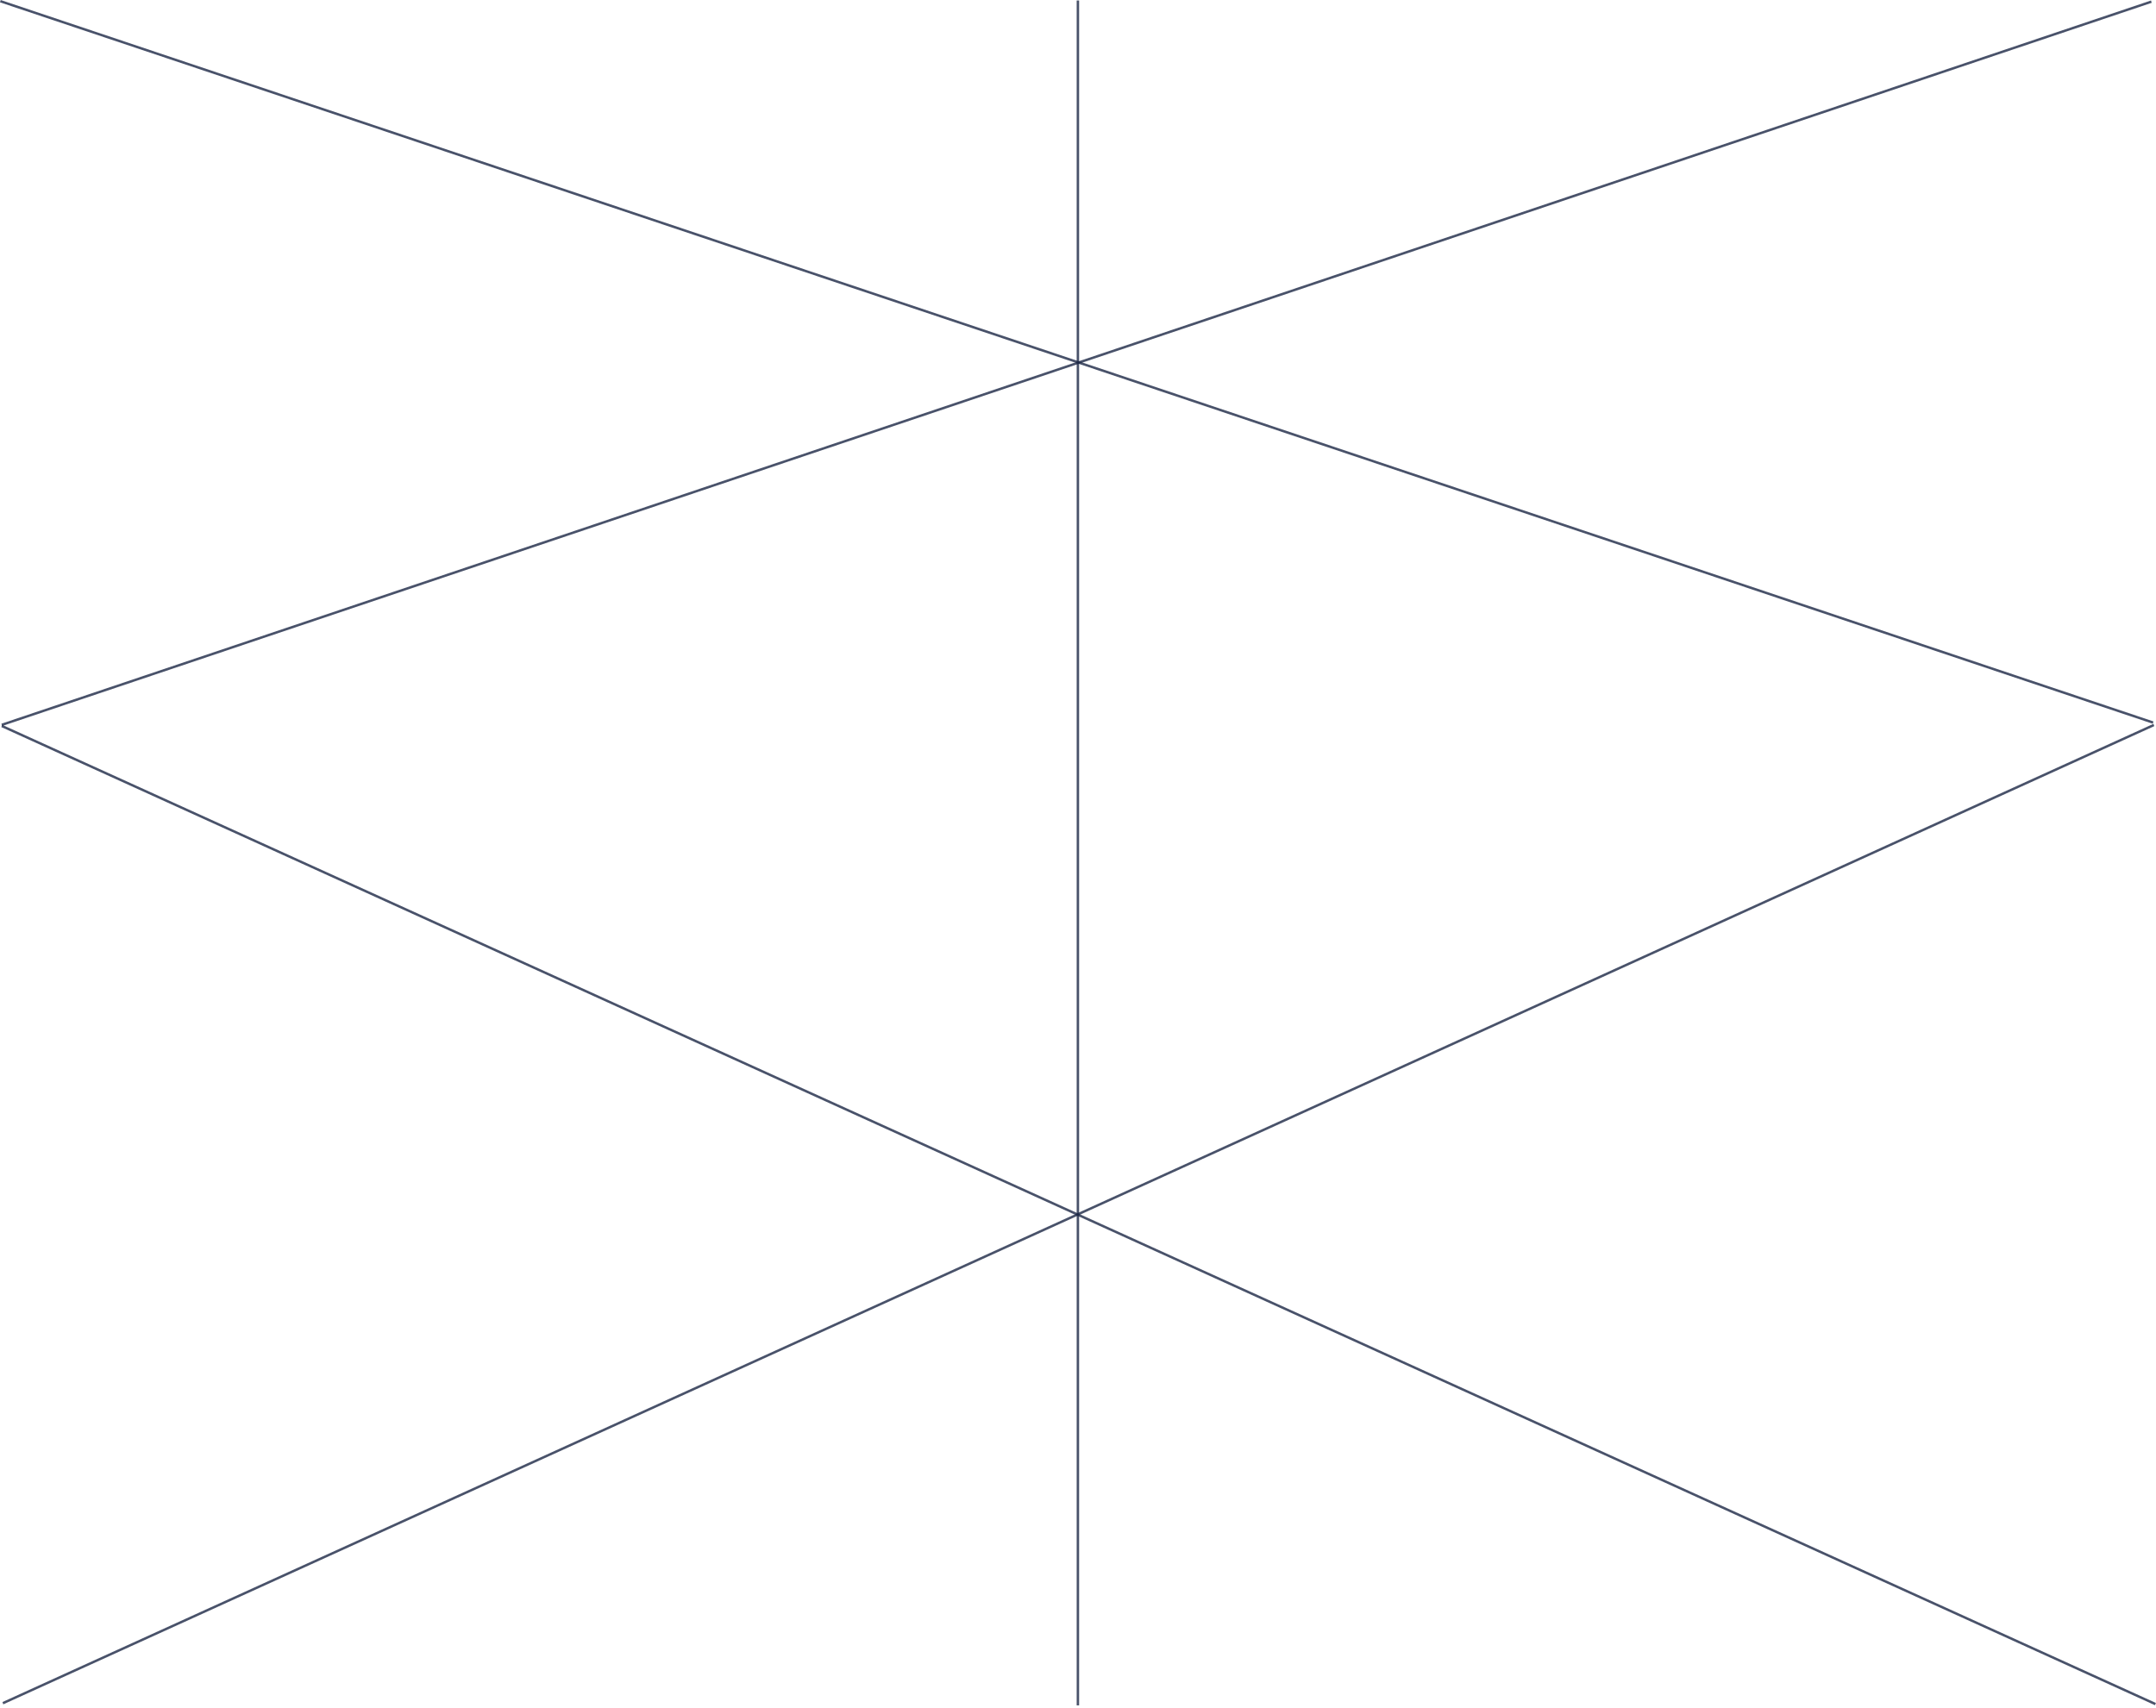
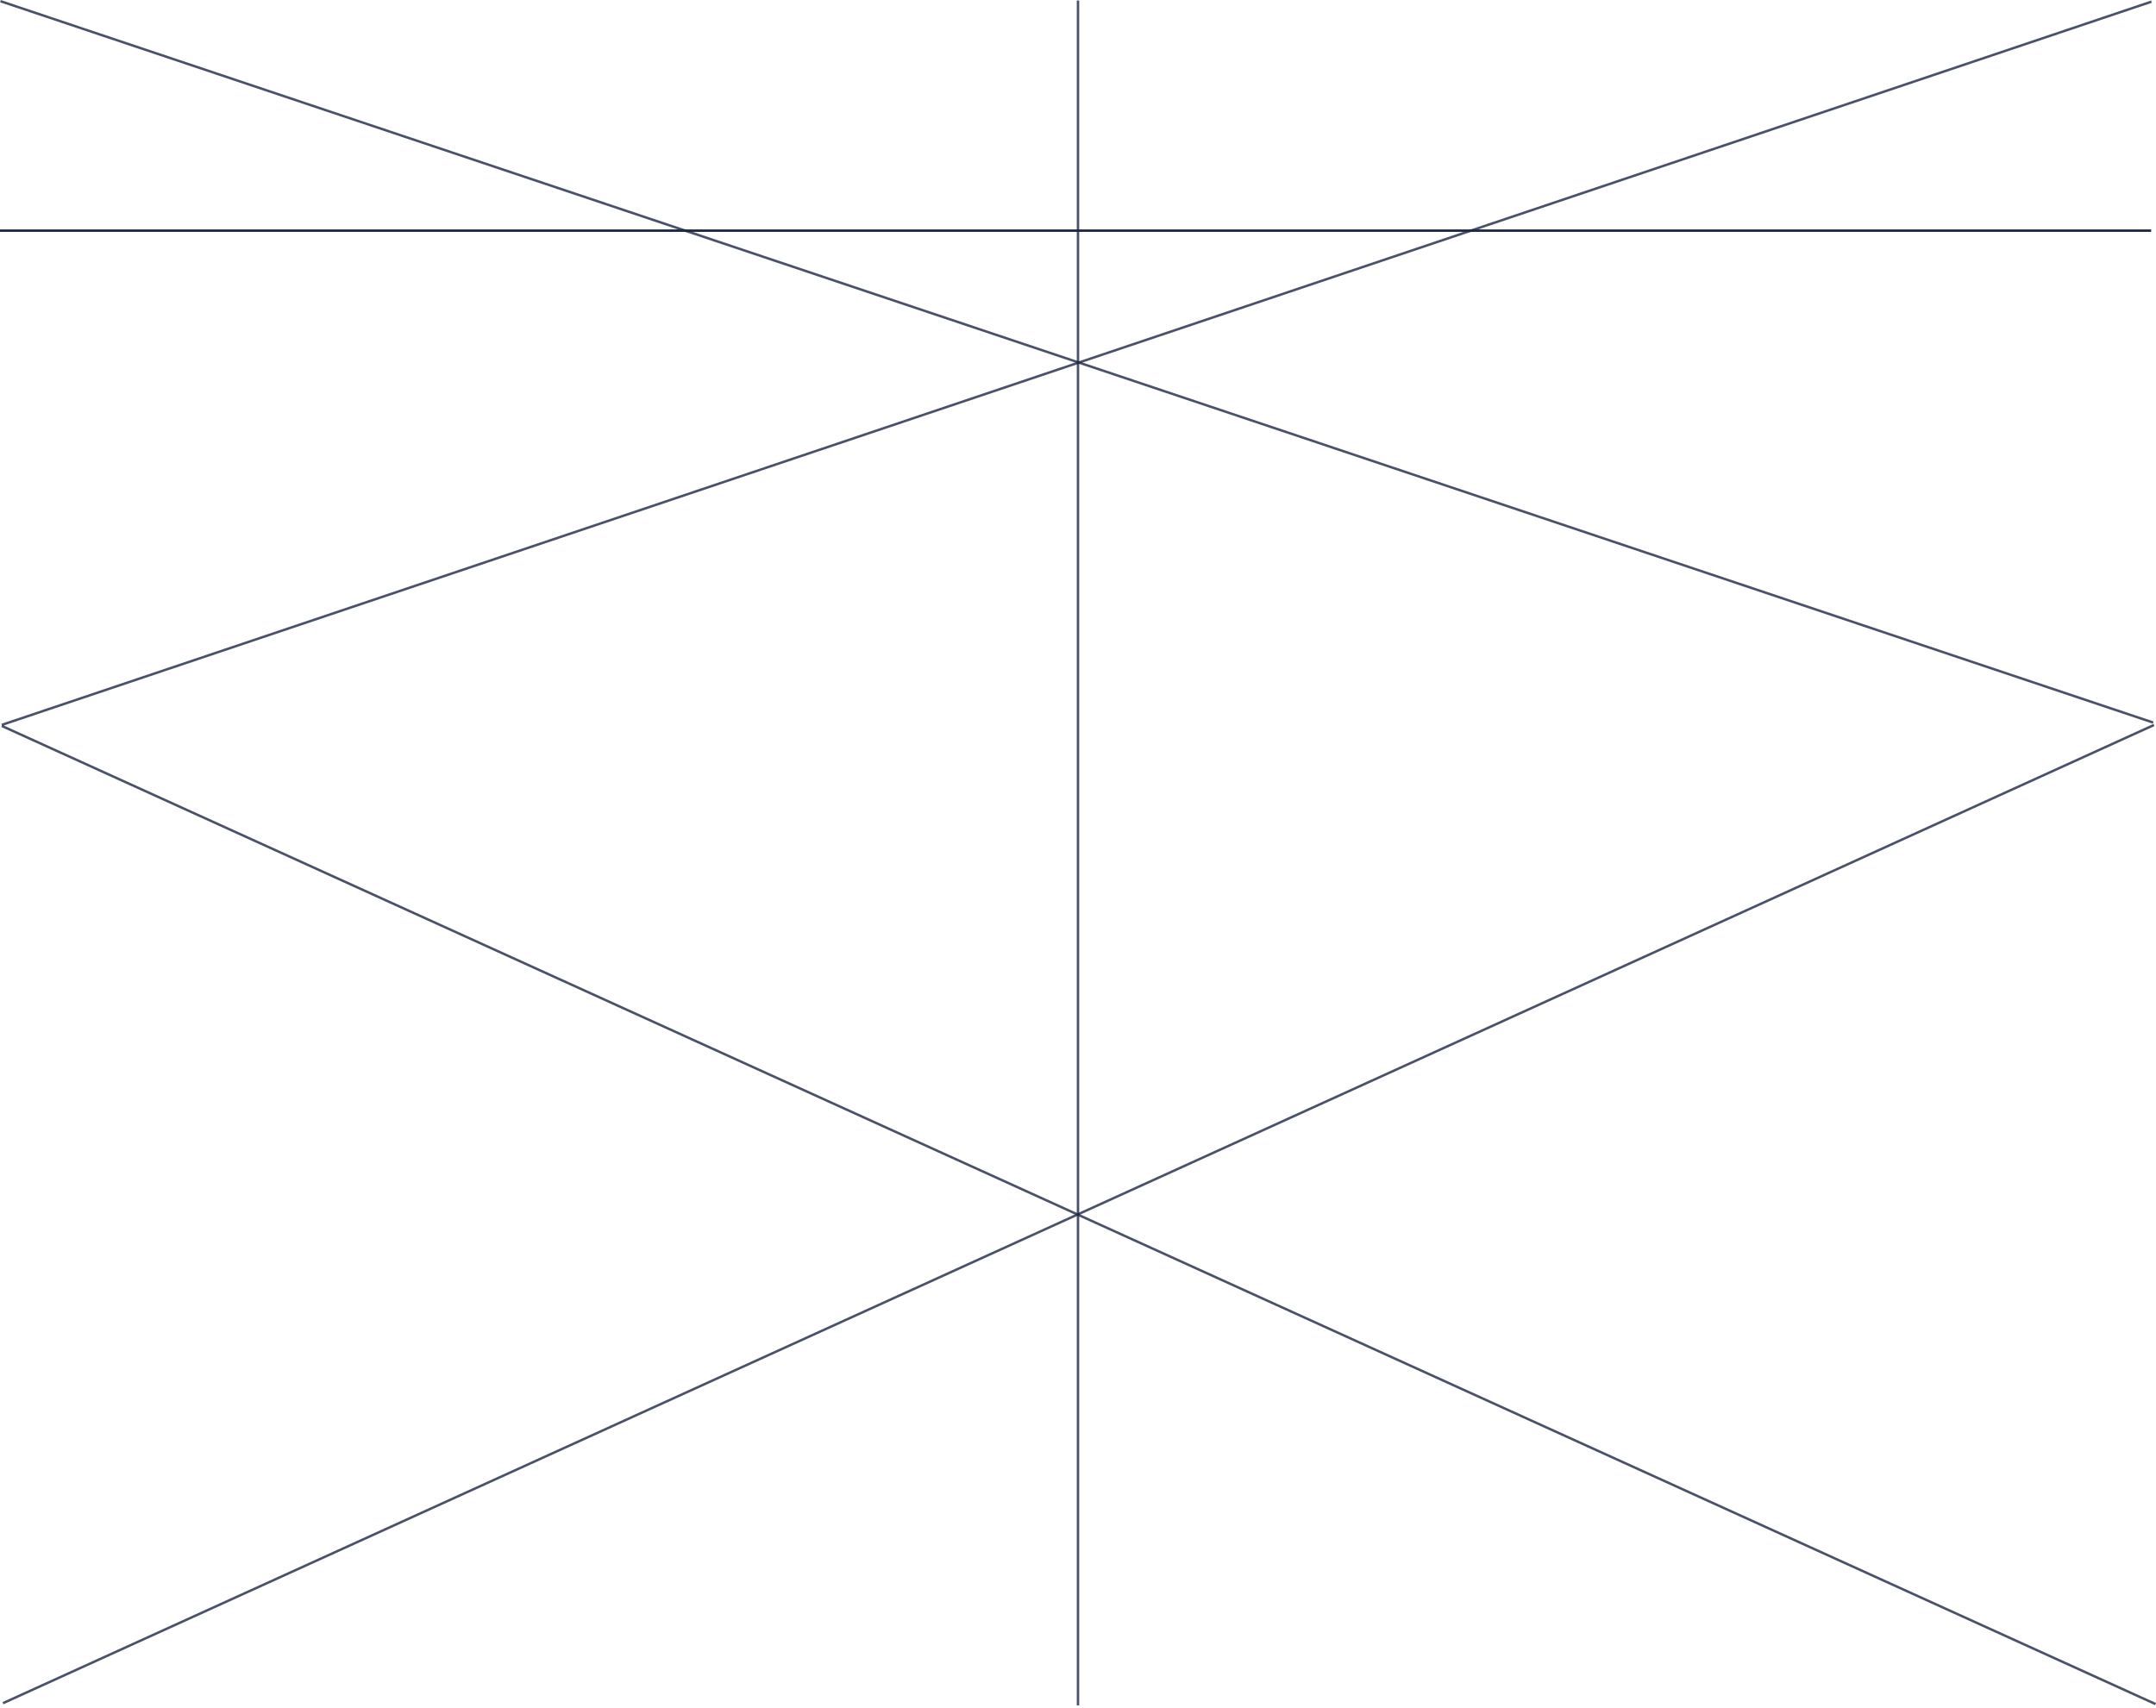
<svg xmlns="http://www.w3.org/2000/svg" width="885" height="701" viewBox="0 0 885 701" fill="none">
-   <line opacity="0.8" x1="442.458" y1="0.199" x2="442.458" y2="700.199" stroke="#1B2745" />
-   <line opacity="0.8" y1="-0.5" x2="931" y2="-0.5" transform="matrix(-0.947774 0.318942 -0.278915 -0.960316 882.958 0.199219)" stroke="#1B2745" />
-   <line opacity="0.8" y1="-0.5" x2="970" y2="-0.5" transform="matrix(-0.910255 0.414048 -0.339607 -0.940568 883.958 297.199)" stroke="#1B2745" />
-   <line opacity="0.8" y1="-0.5" x2="932" y2="-0.5" transform="matrix(-0.948154 -0.31781 0.278134 -0.960542 883.958 296.199)" stroke="#1B2745" />
-   <line opacity="0.8" y1="-0.5" x2="971" y2="-0.5" transform="matrix(-0.91046 -0.413598 0.365312 -0.930885 884.958 699.199)" stroke="#1B2745" />
+   <line opacity="0.8" x1="442.5" y1="0.199" x2="442.5" y2="700.199" stroke="#1B2745" />
+   <line x1="883" y1="94.699" y2="94.699" stroke="#1B2745" />
+   <line opacity="0.8" y1="-0.5" x2="931" y2="-0.5" transform="matrix(-0.947774 0.318942 -0.278915 -0.960316 883 0.199219)" stroke="#1B2745" />
+   <line opacity="0.8" y1="-0.5" x2="970" y2="-0.5" transform="matrix(-0.910255 0.414048 -0.339607 -0.940568 884 297.199)" stroke="#1B2745" />
+   <line opacity="0.8" y1="-0.5" x2="932" y2="-0.5" transform="matrix(-0.948154 -0.31781 0.278134 -0.960542 884 296.199)" stroke="#1B2745" />
+   <line opacity="0.8" y1="-0.5" x2="971" y2="-0.5" transform="matrix(-0.91046 -0.413598 0.365312 -0.930885 885 699.199)" stroke="#1B2745" />
</svg>
